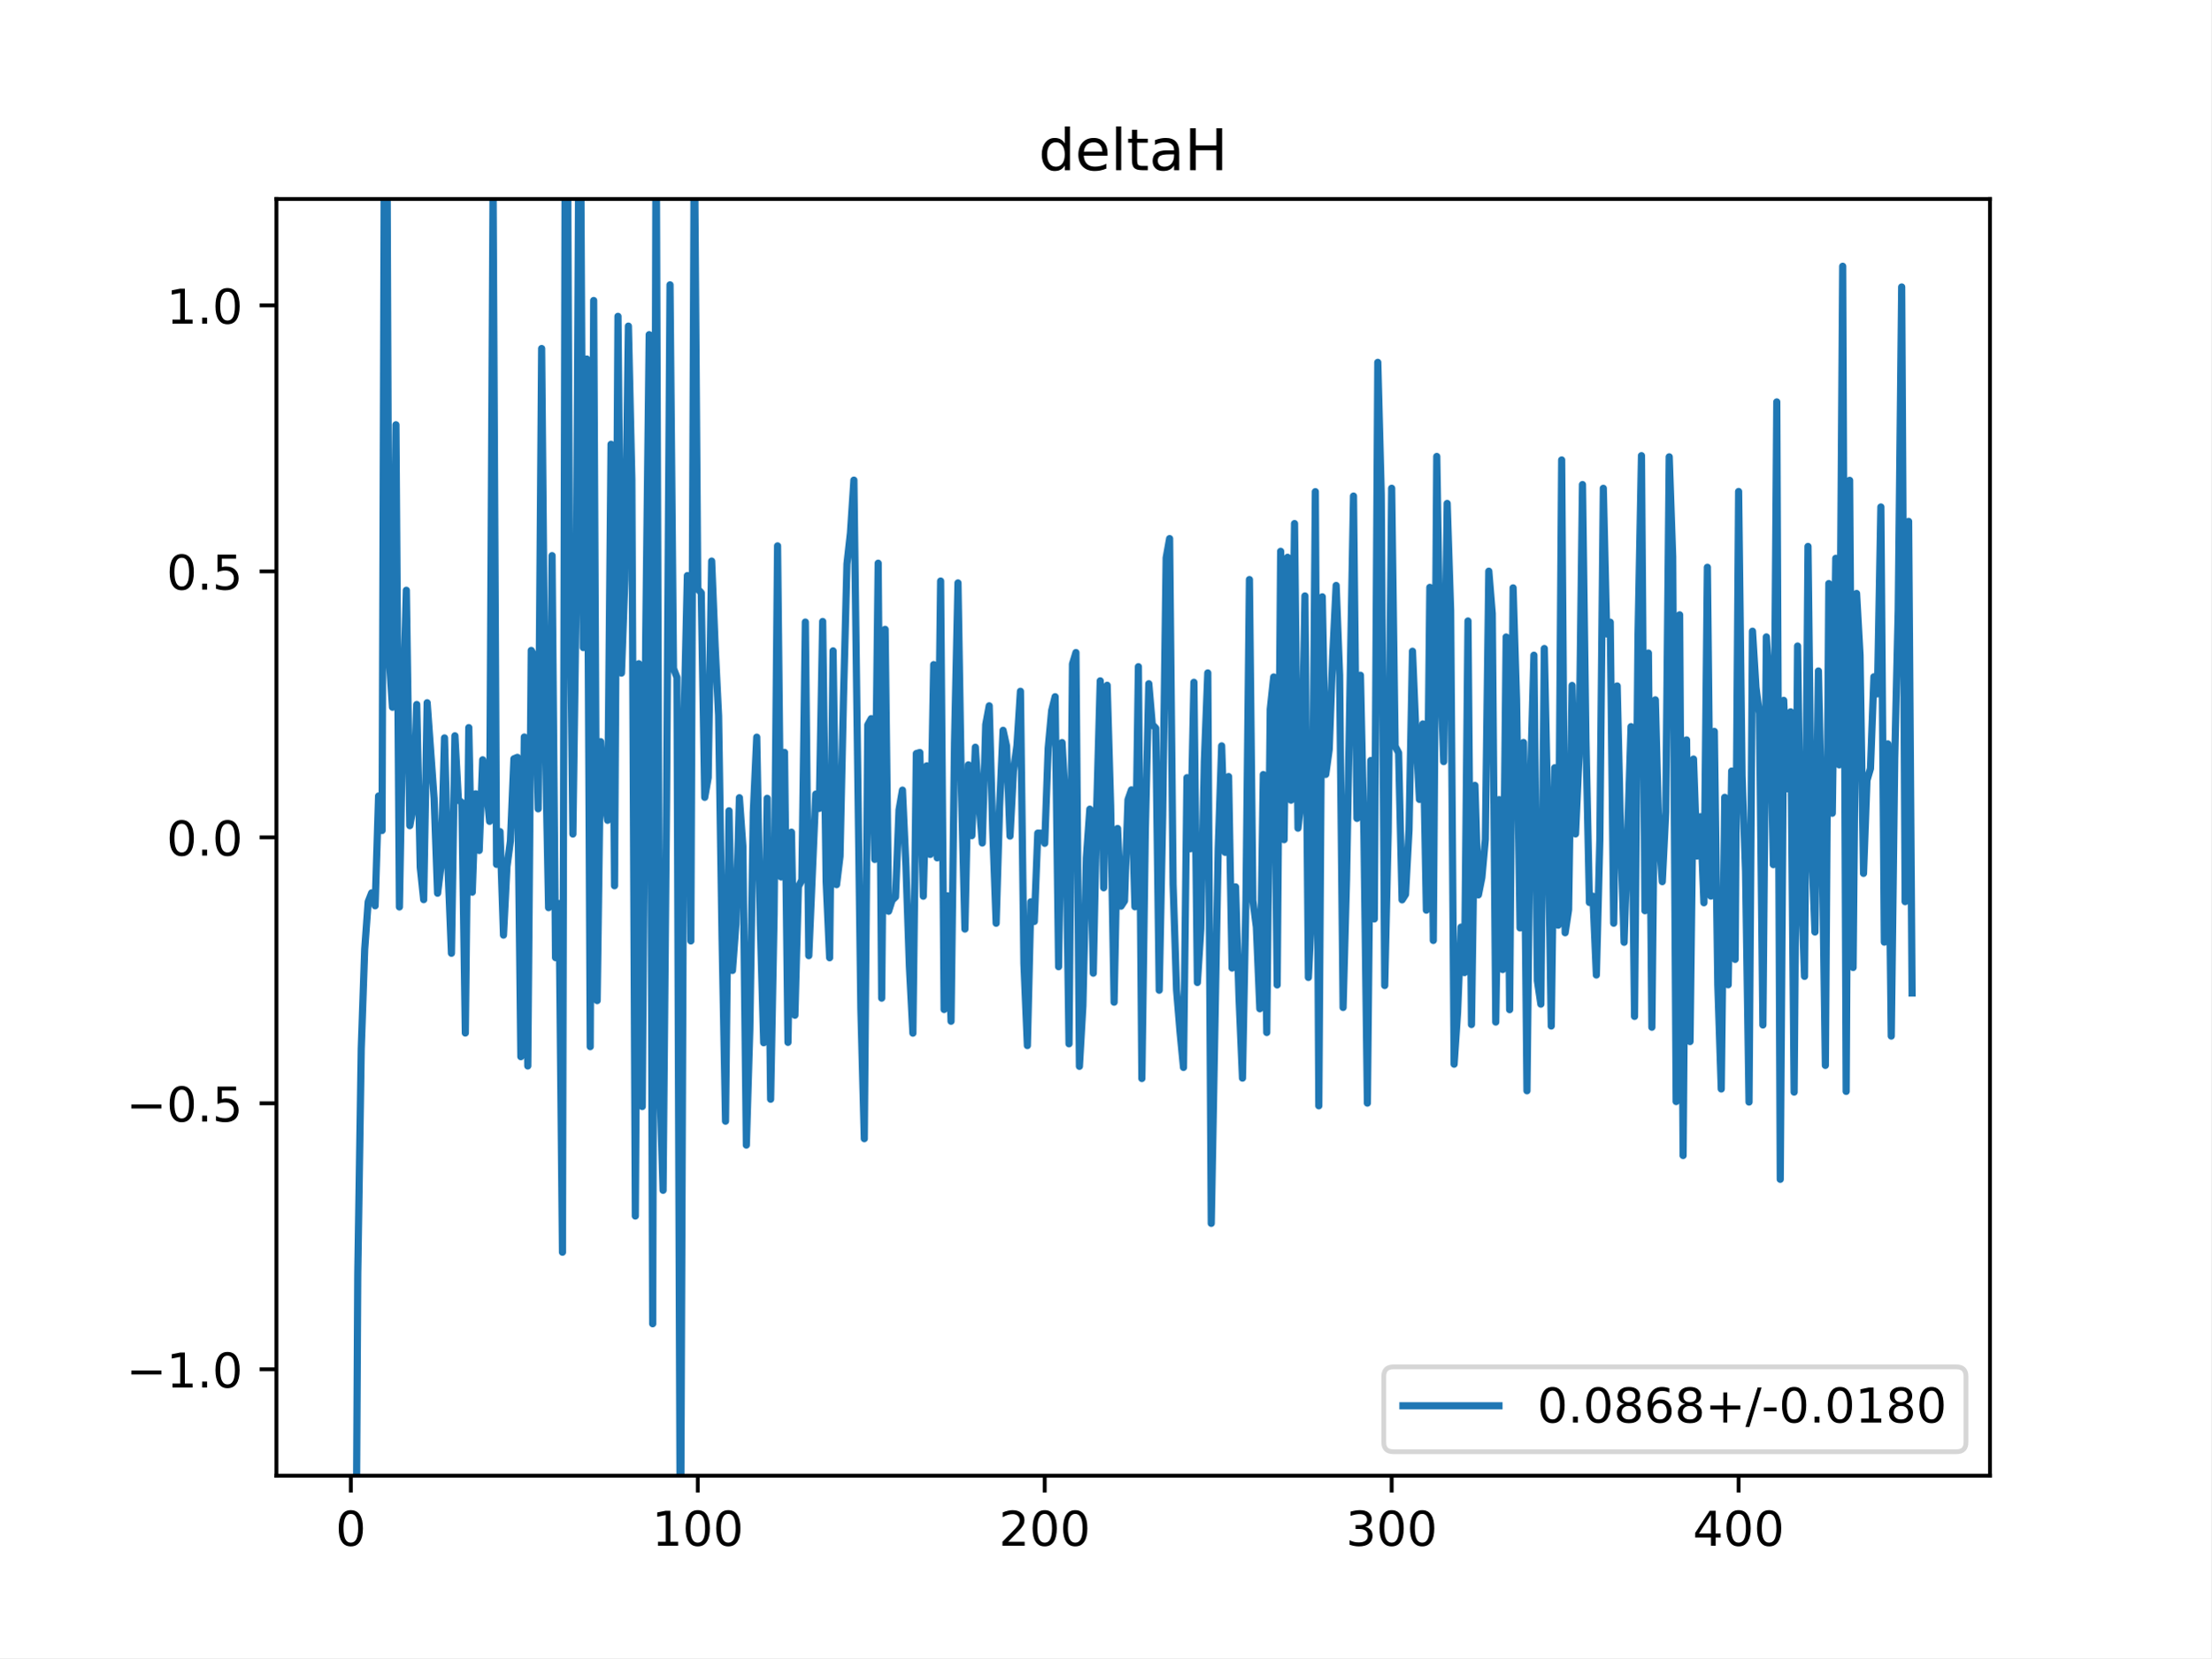
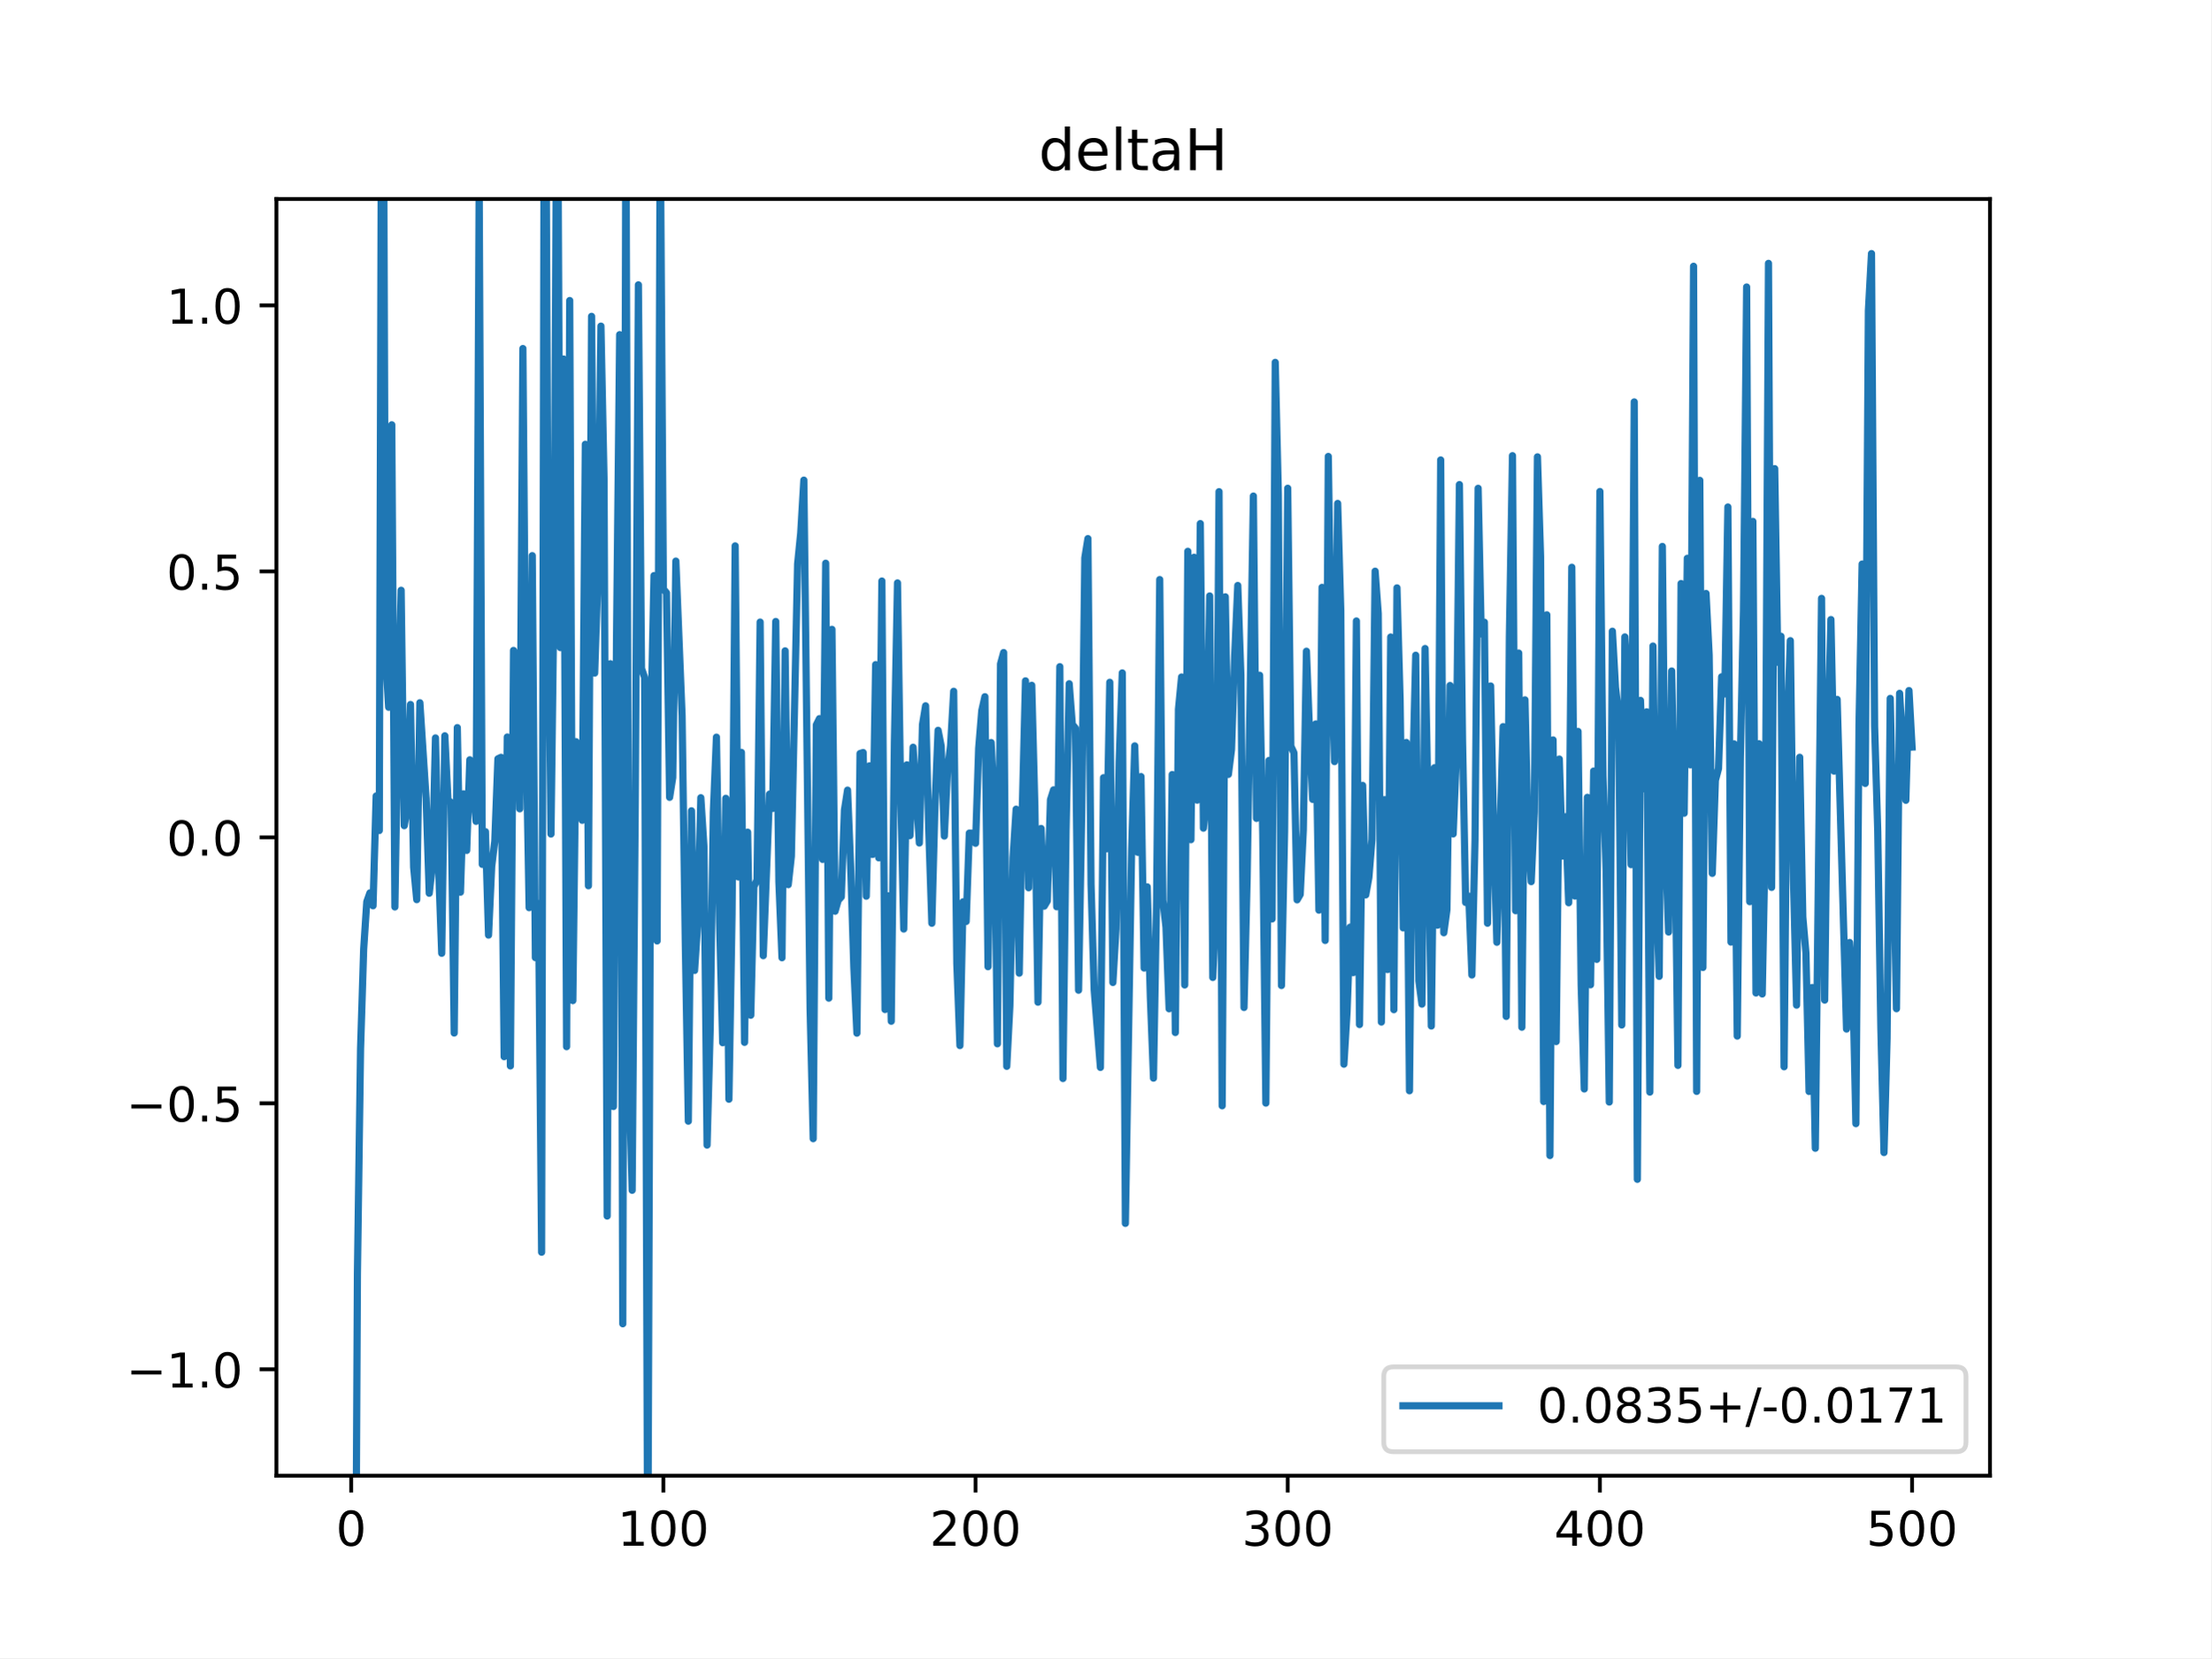
<svg xmlns="http://www.w3.org/2000/svg" xmlns:xlink="http://www.w3.org/1999/xlink" height="345.6pt" version="1.1" viewBox="0 0 460.8 345.6" width="460.8pt">
  <defs>
    <style type="text/css">
*{stroke-linecap:butt;stroke-linejoin:round;}
  </style>
  </defs>
  <g id="figure_1">
    <g id="patch_1">
      <path d="M 0 345.6  L 460.8 345.6  L 460.8 0  L 0 0  z " style="fill:#ffffff;" />
    </g>
    <g id="axes_1">
      <g id="patch_2">
        <path d="M 57.6 307.584  L 414.72 307.584  L 414.72 41.472  L 57.6 41.472  z " style="fill:#ffffff;" />
      </g>
      <g id="matplotlib.axis_1">
        <g id="xtick_1">
          <g id="line2d_1">
            <defs>
-               <path d="M 0 0  L 0 3.5  " id="md146cd3aab" style="stroke:#000000;stroke-width:0.8;" />
-             </defs>
-             <g>
-               <use style="stroke:#000000;stroke-width:0.8;" x="73.11" xlink:href="#md146cd3aab" y="307.584" />
+               <path d="M 0 0  L 0 3.5  " id="m7482454f52" style="stroke:#000000;stroke-width:0.8;" />
+             </defs>
+             <g>
+               <use style="stroke:#000000;stroke-width:0.8;" x="73.182" xlink:href="#m7482454f52" y="307.584" />
            </g>
          </g>
          <g id="text_1">
            <defs>
              <path d="M 31.781 66.406  Q 24.172 66.406 20.328 58.906  Q 16.5 51.422 16.5 36.375  Q 16.5 21.391 20.328 13.891  Q 24.172 6.391 31.781 6.391  Q 39.453 6.391 43.281 13.891  Q 47.125 21.391 47.125 36.375  Q 47.125 51.422 43.281 58.906  Q 39.453 66.406 31.781 66.406  z M 31.781 74.219  Q 44.047 74.219 50.516 64.516  Q 56.984 54.828 56.984 36.375  Q 56.984 17.969 50.516 8.266  Q 44.047 -1.422 31.781 -1.422  Q 19.531 -1.422 13.062 8.266  Q 6.594 17.969 6.594 36.375  Q 6.594 54.828 13.062 64.516  Q 19.531 74.219 31.781 74.219  z " id="DejaVuSans-48" />
            </defs>
-             <g transform="translate(69.92842 322.1824)scale(0.1 -0.1)">
+             <g transform="translate(70.00087 322.1824)scale(0.1 -0.1)">
              <use xlink:href="#DejaVuSans-48" />
            </g>
          </g>
        </g>
        <g id="xtick_2">
          <g id="line2d_2">
            <g>
-               <use style="stroke:#000000;stroke-width:0.8;" x="145.416" xlink:href="#md146cd3aab" y="307.584" />
+               <use style="stroke:#000000;stroke-width:0.8;" x="138.243" xlink:href="#m7482454f52" y="307.584" />
            </g>
          </g>
          <g id="text_2">
            <defs>
              <path d="M 12.406 8.297  L 28.516 8.297  L 28.516 63.922  L 10.984 60.406  L 10.984 69.391  L 28.422 72.906  L 38.281 72.906  L 38.281 8.297  L 54.391 8.297  L 54.391 0  L 12.406 0  z " id="DejaVuSans-49" />
            </defs>
-             <g transform="translate(135.8721 322.1824)scale(0.1 -0.1)">
+             <g transform="translate(128.6994 322.1824)scale(0.1 -0.1)">
              <use xlink:href="#DejaVuSans-49" />
              <use x="63.623" xlink:href="#DejaVuSans-48" />
              <use x="127.246" xlink:href="#DejaVuSans-48" />
            </g>
          </g>
        </g>
        <g id="xtick_3">
          <g id="line2d_3">
            <g>
-               <use style="stroke:#000000;stroke-width:0.8;" x="217.722" xlink:href="#md146cd3aab" y="307.584" />
+               <use style="stroke:#000000;stroke-width:0.8;" x="203.304" xlink:href="#m7482454f52" y="307.584" />
            </g>
          </g>
          <g id="text_3">
            <defs>
              <path d="M 19.188 8.297  L 53.609 8.297  L 53.609 0  L 7.328 0  L 7.328 8.297  Q 12.938 14.109 22.625 23.891  Q 32.328 33.688 34.812 36.531  Q 39.547 41.844 41.422 45.531  Q 43.312 49.219 43.312 52.781  Q 43.312 58.594 39.234 62.25  Q 35.156 65.922 28.609 65.922  Q 23.969 65.922 18.812 64.312  Q 13.672 62.703 7.812 59.422  L 7.812 69.391  Q 13.766 71.781 18.938 73  Q 24.125 74.219 28.422 74.219  Q 39.75 74.219 46.484 68.547  Q 53.219 62.891 53.219 53.422  Q 53.219 48.922 51.531 44.891  Q 49.859 40.875 45.406 35.406  Q 44.188 33.984 37.641 27.219  Q 31.109 20.453 19.188 8.297  z " id="DejaVuSans-50" />
            </defs>
-             <g transform="translate(208.1782 322.1824)scale(0.1 -0.1)">
+             <g transform="translate(193.7604 322.1824)scale(0.1 -0.1)">
              <use xlink:href="#DejaVuSans-50" />
              <use x="63.623" xlink:href="#DejaVuSans-48" />
              <use x="127.246" xlink:href="#DejaVuSans-48" />
            </g>
          </g>
        </g>
        <g id="xtick_4">
          <g id="line2d_4">
            <g>
-               <use style="stroke:#000000;stroke-width:0.8;" x="290.028" xlink:href="#md146cd3aab" y="307.584" />
+               <use style="stroke:#000000;stroke-width:0.8;" x="268.365" xlink:href="#m7482454f52" y="307.584" />
            </g>
          </g>
          <g id="text_4">
            <defs>
              <path d="M 40.578 39.312  Q 47.656 37.797 51.625 33  Q 55.609 28.219 55.609 21.188  Q 55.609 10.406 48.188 4.484  Q 40.766 -1.422 27.094 -1.422  Q 22.516 -1.422 17.656 -0.516  Q 12.797 0.391 7.625 2.203  L 7.625 11.719  Q 11.719 9.328 16.594 8.109  Q 21.484 6.891 26.812 6.891  Q 36.078 6.891 40.938 10.547  Q 45.797 14.203 45.797 21.188  Q 45.797 27.641 41.281 31.266  Q 36.766 34.906 28.719 34.906  L 20.219 34.906  L 20.219 43.016  L 29.109 43.016  Q 36.375 43.016 40.234 45.922  Q 44.094 48.828 44.094 54.297  Q 44.094 59.906 40.109 62.906  Q 36.141 65.922 28.719 65.922  Q 24.656 65.922 20.016 65.031  Q 15.375 64.156 9.812 62.312  L 9.812 71.094  Q 15.438 72.656 20.344 73.438  Q 25.25 74.219 29.594 74.219  Q 40.828 74.219 47.359 69.109  Q 53.906 64.016 53.906 55.328  Q 53.906 49.266 50.438 45.094  Q 46.969 40.922 40.578 39.312  z " id="DejaVuSans-51" />
            </defs>
-             <g transform="translate(280.4843 322.1824)scale(0.1 -0.1)">
+             <g transform="translate(258.8215 322.1824)scale(0.1 -0.1)">
              <use xlink:href="#DejaVuSans-51" />
              <use x="63.623" xlink:href="#DejaVuSans-48" />
              <use x="127.246" xlink:href="#DejaVuSans-48" />
            </g>
          </g>
        </g>
        <g id="xtick_5">
          <g id="line2d_5">
            <g>
-               <use style="stroke:#000000;stroke-width:0.8;" x="362.334" xlink:href="#md146cd3aab" y="307.584" />
+               <use style="stroke:#000000;stroke-width:0.8;" x="333.426" xlink:href="#m7482454f52" y="307.584" />
            </g>
          </g>
          <g id="text_5">
            <defs>
              <path d="M 37.797 64.312  L 12.891 25.391  L 37.797 25.391  z M 35.203 72.906  L 47.609 72.906  L 47.609 25.391  L 58.016 25.391  L 58.016 17.188  L 47.609 17.188  L 47.609 0  L 37.797 0  L 37.797 17.188  L 4.891 17.188  L 4.891 26.703  z " id="DejaVuSans-52" />
            </defs>
-             <g transform="translate(352.7905 322.1824)scale(0.1 -0.1)">
+             <g transform="translate(323.8825 322.1824)scale(0.1 -0.1)">
              <use xlink:href="#DejaVuSans-52" />
+               <use x="63.623" xlink:href="#DejaVuSans-48" />
+               <use x="127.246" xlink:href="#DejaVuSans-48" />
+             </g>
+           </g>
+         </g>
+         <g id="xtick_6">
+           <g id="line2d_6">
+             <g>
+               <use style="stroke:#000000;stroke-width:0.8;" x="398.487" xlink:href="#m7482454f52" y="307.584" />
+             </g>
+           </g>
+           <g id="text_6">
+             <defs>
+               <path d="M 10.797 72.906  L 49.516 72.906  L 49.516 64.594  L 19.828 64.594  L 19.828 46.734  Q 21.969 47.469 24.109 47.828  Q 26.266 48.188 28.422 48.188  Q 40.625 48.188 47.75 41.5  Q 54.891 34.812 54.891 23.391  Q 54.891 11.625 47.562 5.094  Q 40.234 -1.422 26.906 -1.422  Q 22.312 -1.422 17.547 -0.641  Q 12.797 0.141 7.719 1.703  L 7.719 11.625  Q 12.109 9.234 16.797 8.062  Q 21.484 6.891 26.703 6.891  Q 35.156 6.891 40.078 11.328  Q 45.016 15.766 45.016 23.391  Q 45.016 31 40.078 35.438  Q 35.156 39.891 26.703 39.891  Q 22.75 39.891 18.812 39.016  Q 14.891 38.141 10.797 36.281  z " id="DejaVuSans-53" />
+             </defs>
+             <g transform="translate(388.9435 322.1824)scale(0.1 -0.1)">
+               <use xlink:href="#DejaVuSans-53" />
              <use x="63.623" xlink:href="#DejaVuSans-48" />
              <use x="127.246" xlink:href="#DejaVuSans-48" />
            </g>
          </g>
        </g>
      </g>
      <g id="matplotlib.axis_2">
        <g id="ytick_1">
-           <g id="line2d_6">
-             <defs>
-               <path d="M 0 0  L -3.5 0  " id="m737fb3d453" style="stroke:#000000;stroke-width:0.8;" />
-             </defs>
-             <g>
-               <use style="stroke:#000000;stroke-width:0.8;" x="57.6" xlink:href="#m737fb3d453" y="285.408" />
-             </g>
-           </g>
-           <g id="text_6">
+           <g id="line2d_7">
+             <defs>
+               <path d="M 0 0  L -3.5 0  " id="m407b9d2acf" style="stroke:#000000;stroke-width:0.8;" />
+             </defs>
+             <g>
+               <use style="stroke:#000000;stroke-width:0.8;" x="57.6" xlink:href="#m407b9d2acf" y="285.408" />
+             </g>
+           </g>
+           <g id="text_7">
            <defs>
              <path d="M 10.594 35.5  L 73.188 35.5  L 73.188 27.203  L 10.594 27.203  z " id="DejaVuSans-8722" />
              <path d="M 10.688 12.406  L 21 12.406  L 21 0  L 10.688 0  z " id="DejaVuSans-46" />
            </defs>
            <g transform="translate(26.31719 289.2072)scale(0.1 -0.1)">
              <use xlink:href="#DejaVuSans-8722" />
              <use x="83.789" xlink:href="#DejaVuSans-49" />
              <use x="147.412" xlink:href="#DejaVuSans-46" />
              <use x="179.199" xlink:href="#DejaVuSans-48" />
            </g>
          </g>
        </g>
        <g id="ytick_2">
-           <g id="line2d_7">
-             <g>
-               <use style="stroke:#000000;stroke-width:0.8;" x="57.6" xlink:href="#m737fb3d453" y="229.968" />
-             </g>
-           </g>
-           <g id="text_7">
-             <defs>
-               <path d="M 10.797 72.906  L 49.516 72.906  L 49.516 64.594  L 19.828 64.594  L 19.828 46.734  Q 21.969 47.469 24.109 47.828  Q 26.266 48.188 28.422 48.188  Q 40.625 48.188 47.75 41.5  Q 54.891 34.812 54.891 23.391  Q 54.891 11.625 47.562 5.094  Q 40.234 -1.422 26.906 -1.422  Q 22.312 -1.422 17.547 -0.641  Q 12.797 0.141 7.719 1.703  L 7.719 11.625  Q 12.109 9.234 16.797 8.062  Q 21.484 6.891 26.703 6.891  Q 35.156 6.891 40.078 11.328  Q 45.016 15.766 45.016 23.391  Q 45.016 31 40.078 35.438  Q 35.156 39.891 26.703 39.891  Q 22.75 39.891 18.812 39.016  Q 14.891 38.141 10.797 36.281  z " id="DejaVuSans-53" />
-             </defs>
+           <g id="line2d_8">
+             <g>
+               <use style="stroke:#000000;stroke-width:0.8;" x="57.6" xlink:href="#m407b9d2acf" y="229.968" />
+             </g>
+           </g>
+           <g id="text_8">
            <g transform="translate(26.31719 233.7672)scale(0.1 -0.1)">
              <use xlink:href="#DejaVuSans-8722" />
              <use x="83.789" xlink:href="#DejaVuSans-48" />
              <use x="147.412" xlink:href="#DejaVuSans-46" />
              <use x="179.199" xlink:href="#DejaVuSans-53" />
            </g>
          </g>
        </g>
        <g id="ytick_3">
-           <g id="line2d_8">
-             <g>
-               <use style="stroke:#000000;stroke-width:0.8;" x="57.6" xlink:href="#m737fb3d453" y="174.528" />
-             </g>
-           </g>
-           <g id="text_8">
+           <g id="line2d_9">
+             <g>
+               <use style="stroke:#000000;stroke-width:0.8;" x="57.6" xlink:href="#m407b9d2acf" y="174.528" />
+             </g>
+           </g>
+           <g id="text_9">
            <g transform="translate(34.69687 178.3272)scale(0.1 -0.1)">
              <use xlink:href="#DejaVuSans-48" />
              <use x="63.623" xlink:href="#DejaVuSans-46" />
              <use x="95.41" xlink:href="#DejaVuSans-48" />
            </g>
          </g>
        </g>
        <g id="ytick_4">
-           <g id="line2d_9">
-             <g>
-               <use style="stroke:#000000;stroke-width:0.8;" x="57.6" xlink:href="#m737fb3d453" y="119.088" />
-             </g>
-           </g>
-           <g id="text_9">
+           <g id="line2d_10">
+             <g>
+               <use style="stroke:#000000;stroke-width:0.8;" x="57.6" xlink:href="#m407b9d2acf" y="119.088" />
+             </g>
+           </g>
+           <g id="text_10">
            <g transform="translate(34.69687 122.8872)scale(0.1 -0.1)">
              <use xlink:href="#DejaVuSans-48" />
              <use x="63.623" xlink:href="#DejaVuSans-46" />
              <use x="95.41" xlink:href="#DejaVuSans-53" />
            </g>
          </g>
        </g>
        <g id="ytick_5">
-           <g id="line2d_10">
-             <g>
-               <use style="stroke:#000000;stroke-width:0.8;" x="57.6" xlink:href="#m737fb3d453" y="63.648" />
-             </g>
-           </g>
-           <g id="text_10">
+           <g id="line2d_11">
+             <g>
+               <use style="stroke:#000000;stroke-width:0.8;" x="57.6" xlink:href="#m407b9d2acf" y="63.648" />
+             </g>
+           </g>
+           <g id="text_11">
            <g transform="translate(34.69687 67.44722)scale(0.1 -0.1)">
              <use xlink:href="#DejaVuSans-49" />
              <use x="63.623" xlink:href="#DejaVuSans-46" />
              <use x="95.41" xlink:href="#DejaVuSans-48" />
            </g>
          </g>
        </g>
      </g>
-       <g id="line2d_11">
-         <path clip-path="url(#pba3031c4dc)" d="M 74.104 346.6  L 74.556 265.497  L 75.279 218.582  L 76.002 197.829  L 76.725 187.949  L 77.448 186.11  L 78.171 188.794  L 78.894 165.91  L 79.617 173.112  L 80.19 -1  M 80.521 -1  L 81.063 136.653  L 81.786 147.406  L 82.509 88.534  L 83.233 189.038  L 83.956 149.194  L 84.679 123.024  L 85.402 172.095  L 86.125 168.146  L 86.848 146.832  L 87.571 180.744  L 88.294 187.518  L 89.017 146.47  L 90.463 166.429  L 91.186 186.18  L 91.909 180.428  L 92.632 153.801  L 93.355 180.902  L 94.078 198.694  L 94.802 153.363  L 95.525 166.736  L 96.248 167.287  L 96.971 215.313  L 97.694 151.654  L 98.417 185.963  L 99.14 165.458  L 99.863 177.26  L 100.586 158.366  L 101.309 163.856  L 102.032 171.194  L 102.755 38.576  L 103.478 180.165  L 104.201 173.341  L 104.924 194.905  L 105.647 180.641  L 106.37 175.299  L 107.094 158.156  L 107.817 157.849  L 108.54 220.246  L 109.263 153.614  L 109.986 222.177  L 110.709 135.565  L 111.432 136.972  L 112.155 168.589  L 112.878 72.639  L 113.601 152.42  L 114.324 189.188  L 115.047 115.808  L 115.77 199.599  L 116.493 188.306  L 117.216 261.005  L 117.857 -1  M 118.107 -1  L 118.663 110.961  L 119.386 173.84  L 120.109 121.102  L 120.812 -1  M 120.85 -1  L 121.555 134.979  L 122.278 74.818  L 123.001 218.162  L 123.724 62.634  L 124.447 208.564  L 125.17 154.579  L 125.893 166.041  L 126.616 170.974  L 127.339 92.597  L 128.062 184.623  L 128.785 65.93  L 129.508 140.291  L 130.232 120.786  L 130.955 67.969  L 131.678 99.922  L 132.401 253.462  L 133.124 138.337  L 133.847 230.641  L 134.57 132.349  L 135.293 69.748  L 136.016 275.916  L 136.739 20.64  L 137.462 225.194  L 138.185 248.094  L 138.908 166.976  L 139.631 59.364  L 140.354 139.333  L 141.077 141.198  L 141.8 332.177  L 142.524 151.082  L 143.247 119.968  L 143.97 196.122  L 144.693 24.95  L 145.416 122.777  L 146.139 123.565  L 146.862 166.191  L 147.585 162.071  L 148.308 116.944  L 149.031 134.565  L 149.754 149.177  L 150.477 195.618  L 151.2 233.691  L 151.923 168.993  L 152.646 202.278  L 153.369 192.606  L 154.093 166.269  L 154.816 176.397  L 155.539 238.674  L 156.262 214.547  L 156.985 169.315  L 157.708 153.643  L 158.431 192.398  L 159.154 217.338  L 159.877 166.389  L 160.6 229.118  L 161.323 190.548  L 162.046 113.775  L 162.769 182.784  L 163.492 156.818  L 164.215 217.262  L 164.938 173.452  L 165.662 211.61  L 166.385 184.805  L 167.108 183.41  L 167.831 129.654  L 168.554 199.198  L 170 165.519  L 170.723 168.513  L 171.446 129.531  L 172.169 183.775  L 172.892 199.622  L 173.615 135.655  L 174.338 184.398  L 175.061 178.476  L 175.784 145.27  L 176.507 117.533  L 177.231 111.067  L 177.954 100.071  L 179.4 210.155  L 180.123 237.341  L 180.846 151.086  L 181.569 149.782  L 182.292 179.125  L 183.015 117.389  L 183.738 208.047  L 184.461 131.171  L 185.184 189.934  L 185.907 187.647  L 186.63 186.939  L 187.353 168.827  L 188.076 164.684  L 188.799 180.58  L 189.523 201.508  L 190.246 215.345  L 190.969 157.056  L 191.692 156.847  L 192.415 186.797  L 193.138 159.628  L 193.861 178.097  L 194.584 138.524  L 195.307 178.799  L 196.03 121.101  L 196.753 210.418  L 197.476 186.72  L 198.199 212.862  L 198.922 154.77  L 199.645 121.493  L 200.368 165.039  L 201.092 193.644  L 201.815 159.412  L 202.538 174.17  L 203.261 155.747  L 203.984 166.646  L 204.707 175.706  L 205.43 151.027  L 206.153 147.111  L 206.876 172.817  L 207.599 192.435  L 208.322 168.088  L 209.045 152.218  L 209.768 155.505  L 210.491 174.264  L 211.214 160.666  L 211.937 155.397  L 212.661 144.08  L 213.384 200.832  L 214.107 217.935  L 214.83 187.962  L 215.553 192.062  L 216.276 173.646  L 216.999 173.672  L 217.722 175.771  L 218.445 155.947  L 219.168 148.099  L 219.891 145.212  L 220.614 201.494  L 221.337 154.769  L 222.06 167.363  L 222.783 217.564  L 223.506 138.389  L 224.229 136.009  L 224.953 222.259  L 225.676 209.601  L 226.399 178.812  L 227.122 168.658  L 227.845 202.842  L 228.568 167.803  L 229.291 141.906  L 230.014 185.039  L 230.737 142.834  L 231.46 167.894  L 232.183 208.889  L 232.906 172.676  L 233.629 188.872  L 234.352 187.771  L 235.075 166.696  L 235.798 164.63  L 236.522 189.002  L 237.245 138.955  L 237.968 224.801  L 238.691 173.099  L 239.414 142.508  L 240.137 151  L 240.86 151.769  L 241.583 206.394  L 242.306 170.17  L 243.029 116.266  L 243.752 112.258  L 244.475 184.3  L 245.198 206.335  L 245.921 215.086  L 246.644 222.487  L 247.367 162.093  L 248.091 176.91  L 248.814 142.205  L 249.537 204.784  L 250.26 193.617  L 250.983 158.763  L 251.706 140.253  L 252.429 254.996  L 253.875 176.968  L 254.598 155.46  L 255.321 177.653  L 256.044 161.859  L 256.767 201.771  L 257.49 184.849  L 258.213 207.886  L 258.936 224.719  L 259.659 187.407  L 260.383 120.794  L 261.106 187.654  L 261.829 193.228  L 262.552 210.264  L 263.275 161.439  L 263.998 215.212  L 264.721 147.828  L 265.444 141.1  L 266.167 205.301  L 266.89 114.905  L 267.613 175.018  L 268.336 116.149  L 269.059 166.78  L 269.782 109.124  L 270.505 172.616  L 271.228 166.217  L 271.952 124.208  L 272.675 203.736  L 273.398 189.682  L 274.121 102.475  L 274.844 230.486  L 275.567 124.39  L 276.29 161.407  L 277.013 156.2  L 277.736 136.675  L 278.459 122.026  L 279.182 140.752  L 279.905 209.995  L 280.628 183.217  L 282.074 103.393  L 282.797 170.58  L 283.521 140.738  L 284.244 173.886  L 284.967 229.923  L 285.69 158.499  L 286.413 191.535  L 287.136 75.523  L 287.859 103.011  L 288.582 205.417  L 289.305 173.398  L 290.028 101.762  L 290.751 155.522  L 291.474 156.909  L 292.197 187.561  L 292.92 186.428  L 293.643 173.013  L 294.366 135.733  L 295.089 152.748  L 295.813 166.618  L 296.536 150.886  L 297.259 189.708  L 297.982 122.421  L 298.705 196.026  L 299.428 95.132  L 300.151 138.454  L 300.874 158.743  L 301.597 104.924  L 302.32 127.277  L 303.043 221.811  L 303.766 211.012  L 304.489 193.241  L 305.212 202.721  L 305.935 129.428  L 306.658 213.552  L 307.382 163.703  L 308.105 186.52  L 308.828 182.899  L 309.551 174.968  L 310.274 119.053  L 310.997 127.895  L 311.72 213.03  L 312.443 166.666  L 313.166 202.088  L 313.889 132.764  L 314.612 210.451  L 315.335 122.527  L 316.058 145.707  L 316.781 193.409  L 317.504 154.751  L 318.227 227.356  L 318.951 162.918  L 319.674 136.568  L 320.397 204.425  L 321.12 209.294  L 321.843 135.17  L 322.566 169.349  L 323.289 213.854  L 324.012 160.018  L 324.735 192.84  L 325.458 95.863  L 326.181 194.416  L 326.904 189.621  L 327.627 142.872  L 328.35 173.813  L 329.073 157.741  L 329.796 100.997  L 330.52 154.302  L 331.243 188.111  L 331.966 186.79  L 332.689 203.225  L 333.412 175.175  L 334.135 101.772  L 334.858 132.133  L 335.581 129.683  L 336.304 192.43  L 337.027 142.975  L 337.75 173.902  L 338.473 196.401  L 339.919 151.452  L 340.642 211.858  L 341.365 132.634  L 342.088 94.972  L 342.812 189.82  L 343.535 136.115  L 344.258 214.107  L 344.981 145.87  L 345.704 173.374  L 346.427 183.761  L 347.15 169.262  L 347.873 95.214  L 348.596 116.02  L 349.319 229.602  L 350.042 128.144  L 350.765 240.854  L 351.488 154.221  L 352.211 217.091  L 352.934 158.21  L 353.657 178.43  L 354.381 170.226  L 355.104 188.163  L 355.827 118.228  L 356.55 186.768  L 357.273 152.451  L 357.996 205.31  L 358.719 226.978  L 359.442 166.183  L 360.165 205.261  L 360.888 160.708  L 361.611 199.962  L 362.334 102.439  L 363.057 161.651  L 363.78 181.629  L 364.503 229.702  L 365.226 131.561  L 365.95 143.256  L 366.673 148.712  L 367.396 213.642  L 368.119 132.748  L 368.842 143.289  L 369.565 180.217  L 370.288 83.768  L 371.011 245.809  L 371.734 145.982  L 372.457 164.41  L 373.18 148.364  L 373.903 227.631  L 374.626 134.65  L 375.349 184.074  L 376.072 203.506  L 376.795 113.889  L 377.518 175.659  L 378.242 194.265  L 378.965 139.853  L 379.688 171.915  L 380.411 222.06  L 381.134 121.626  L 381.857 169.5  L 382.58 116.362  L 383.303 159.418  L 384.026 55.493  L 384.749 227.485  L 385.472 100.114  L 386.195 201.654  L 386.918 123.695  L 387.641 136.503  L 388.364 182.038  L 389.087 162.638  L 389.811 160.197  L 390.534 141.058  L 391.257 144.628  L 391.98 105.666  L 392.703 196.371  L 393.426 155.043  L 394.149 215.954  L 394.872 158.023  L 395.595 127.211  L 396.318 59.812  L 397.041 187.941  L 397.764 108.669  L 398.487 206.968  L 398.487 206.968  " style="fill:none;stroke:#1f77b4;stroke-linecap:square;stroke-width:1.5;" />
+       <g id="line2d_12">
+         <path clip-path="url(#p172b949250)" d="M 74.077 346.6  L 74.483 265.497  L 75.134 218.582  L 75.785 197.829  L 76.435 187.949  L 77.086 186.11  L 77.736 188.794  L 78.387 165.91  L 79.038 173.112  L 79.553 -1  M 79.851 -1  L 80.339 136.653  L 80.989 147.406  L 81.64 88.534  L 82.291 189.038  L 82.941 149.194  L 83.592 123.024  L 84.242 172.095  L 84.893 168.146  L 85.544 146.832  L 86.194 180.744  L 86.845 187.518  L 87.496 146.47  L 88.797 166.429  L 89.447 186.18  L 90.098 180.428  L 90.749 153.801  L 91.399 180.902  L 92.05 198.694  L 92.7 153.363  L 93.351 166.736  L 94.002 167.287  L 94.652 215.313  L 95.303 151.654  L 95.953 185.963  L 96.604 165.458  L 97.255 177.26  L 97.905 158.366  L 98.556 163.856  L 99.207 171.194  L 99.857 38.576  L 100.508 180.165  L 101.158 173.341  L 101.809 194.905  L 102.46 180.641  L 103.11 175.299  L 103.761 158.156  L 104.411 157.849  L 105.062 220.246  L 105.713 153.614  L 106.363 222.177  L 107.014 135.565  L 107.664 136.972  L 108.315 168.589  L 108.966 72.639  L 109.616 152.42  L 110.267 189.188  L 110.918 115.808  L 111.568 199.599  L 112.219 188.306  L 112.869 261.005  L 113.446 -1  M 113.671 -1  L 114.171 110.961  L 114.821 173.84  L 115.472 121.102  L 116.105 -1  M 116.139 -1  L 116.773 134.979  L 117.424 74.818  L 118.074 218.162  L 118.725 62.634  L 119.375 208.564  L 120.026 154.579  L 120.677 166.041  L 121.327 170.974  L 121.978 92.597  L 122.629 184.623  L 123.279 65.93  L 123.93 140.291  L 124.58 120.786  L 125.231 67.969  L 125.882 99.922  L 126.532 253.462  L 127.183 138.337  L 127.833 230.641  L 128.484 132.349  L 129.135 69.748  L 129.785 275.916  L 130.436 20.64  L 131.086 225.194  L 131.737 248.094  L 132.388 166.976  L 133.038 59.364  L 133.689 139.333  L 134.339 141.198  L 134.99 332.177  L 135.641 151.082  L 136.291 119.968  L 136.942 196.122  L 137.593 24.95  L 138.243 122.777  L 138.894 123.565  L 139.544 166.191  L 140.195 162.071  L 140.846 116.944  L 142.147 149.177  L 142.797 195.618  L 143.448 233.691  L 144.099 168.993  L 144.749 202.278  L 145.4 192.606  L 146.05 166.269  L 146.701 176.397  L 147.352 238.674  L 148.002 214.547  L 148.653 169.315  L 149.304 153.643  L 149.954 192.398  L 150.605 217.338  L 151.255 166.389  L 151.906 229.118  L 152.557 190.548  L 153.207 113.775  L 153.858 182.784  L 154.508 156.818  L 155.159 217.262  L 155.81 173.452  L 156.46 211.61  L 157.111 184.805  L 157.761 183.41  L 158.412 129.654  L 159.063 199.198  L 160.364 165.519  L 161.015 168.513  L 161.665 129.531  L 162.316 183.775  L 162.966 199.622  L 163.617 135.655  L 164.268 184.398  L 164.918 178.476  L 166.219 117.533  L 166.87 111.067  L 167.521 100.071  L 168.822 210.155  L 169.472 237.341  L 170.123 151.086  L 170.774 149.782  L 171.424 179.125  L 172.075 117.389  L 172.725 208.047  L 173.376 131.171  L 174.027 189.934  L 174.677 187.647  L 175.328 186.939  L 175.979 168.827  L 176.629 164.684  L 177.28 180.58  L 177.93 201.508  L 178.581 215.345  L 179.232 157.056  L 179.882 156.847  L 180.533 186.797  L 181.183 159.628  L 181.834 178.097  L 182.485 138.524  L 183.135 178.799  L 183.786 121.101  L 184.436 210.418  L 185.087 186.72  L 185.738 212.862  L 186.388 154.77  L 187.039 121.493  L 187.69 165.039  L 188.34 193.644  L 188.991 159.412  L 189.641 174.17  L 190.292 155.747  L 191.593 175.706  L 192.244 151.027  L 192.894 147.111  L 193.545 172.817  L 194.196 192.435  L 194.846 168.088  L 195.497 152.218  L 196.147 155.505  L 196.798 174.264  L 197.449 160.666  L 198.099 155.397  L 198.75 144.08  L 199.401 200.832  L 200.051 217.935  L 200.702 187.962  L 201.352 192.062  L 202.003 173.646  L 202.654 173.672  L 203.304 175.771  L 203.955 155.947  L 204.605 148.099  L 205.256 145.212  L 205.907 201.494  L 206.557 154.769  L 207.208 167.363  L 207.858 217.564  L 208.509 138.389  L 209.16 136.009  L 209.81 222.259  L 210.461 209.601  L 211.112 178.812  L 211.762 168.658  L 212.413 202.842  L 213.063 167.803  L 213.714 141.906  L 214.365 185.039  L 215.015 142.834  L 215.666 167.894  L 216.316 208.889  L 216.967 172.676  L 217.618 188.872  L 218.268 187.771  L 218.919 166.696  L 219.569 164.63  L 220.22 189.002  L 220.871 138.955  L 221.521 224.801  L 222.172 173.099  L 222.822 142.508  L 223.473 151  L 224.124 151.769  L 224.774 206.394  L 225.425 170.17  L 226.076 116.266  L 226.726 112.258  L 227.377 184.3  L 228.027 206.335  L 229.329 222.487  L 229.979 162.093  L 230.63 176.91  L 231.28 142.205  L 231.931 204.784  L 232.582 193.617  L 233.232 158.763  L 233.883 140.253  L 234.533 254.996  L 235.835 176.968  L 236.485 155.46  L 237.136 177.653  L 237.787 161.859  L 238.437 201.771  L 239.088 184.849  L 239.738 207.886  L 240.389 224.719  L 241.04 187.407  L 241.69 120.794  L 242.341 187.654  L 242.991 193.228  L 243.642 210.264  L 244.293 161.439  L 244.943 215.212  L 245.594 147.828  L 246.244 141.1  L 246.895 205.301  L 247.546 114.905  L 248.196 175.018  L 248.847 116.149  L 249.498 166.78  L 250.148 109.124  L 250.799 172.616  L 251.449 166.217  L 252.1 124.208  L 252.751 203.736  L 253.401 189.682  L 254.052 102.475  L 254.702 230.486  L 255.353 124.39  L 256.004 161.407  L 256.654 156.2  L 257.305 136.675  L 257.955 122.026  L 258.606 140.752  L 259.257 209.995  L 259.907 183.217  L 261.208 103.393  L 261.859 170.58  L 262.51 140.738  L 263.16 173.886  L 263.811 229.923  L 264.462 158.499  L 265.112 191.535  L 265.763 75.523  L 266.413 103.011  L 267.064 205.417  L 267.715 173.398  L 268.365 101.762  L 269.016 155.522  L 269.666 156.909  L 270.317 187.561  L 270.968 186.428  L 271.618 173.013  L 272.269 135.733  L 272.919 152.748  L 273.57 166.618  L 274.221 150.886  L 274.871 189.708  L 275.522 122.421  L 276.173 196.026  L 276.823 95.132  L 277.474 138.454  L 278.124 158.743  L 278.775 104.924  L 279.426 127.277  L 280.076 221.811  L 280.727 211.012  L 281.377 193.241  L 282.028 202.721  L 282.679 129.428  L 283.329 213.552  L 283.98 163.703  L 284.63 186.52  L 285.281 182.899  L 285.932 174.968  L 286.582 119.053  L 287.233 127.895  L 287.884 213.03  L 288.534 166.666  L 289.185 202.088  L 289.835 132.764  L 290.486 210.451  L 291.137 122.527  L 291.787 145.707  L 292.438 193.409  L 293.088 154.751  L 293.739 227.356  L 294.39 162.918  L 295.04 136.568  L 295.691 204.425  L 296.341 209.294  L 296.992 135.17  L 297.643 169.349  L 298.293 213.854  L 298.944 160.018  L 299.595 192.84  L 300.245 95.863  L 300.896 194.416  L 301.546 189.621  L 302.197 142.872  L 302.848 173.813  L 303.498 157.741  L 304.149 100.997  L 304.799 154.302  L 305.45 188.111  L 306.101 186.79  L 306.751 203.225  L 307.402 175.175  L 308.052 101.772  L 308.703 132.133  L 309.354 129.683  L 310.004 192.43  L 310.655 142.975  L 311.305 173.902  L 311.956 196.401  L 313.257 151.452  L 313.908 211.858  L 314.559 132.634  L 315.209 94.972  L 315.86 189.82  L 316.51 136.115  L 317.161 214.107  L 317.812 145.87  L 318.462 173.374  L 319.113 183.761  L 319.763 169.262  L 320.414 95.214  L 321.065 116.02  L 321.715 229.602  L 322.366 128.144  L 323.016 240.854  L 323.667 154.221  L 324.318 217.091  L 324.968 158.21  L 325.619 178.43  L 326.27 170.226  L 326.92 188.163  L 327.571 118.228  L 328.221 186.768  L 328.872 152.451  L 329.523 205.31  L 330.173 226.978  L 330.824 166.183  L 331.474 205.261  L 332.125 160.708  L 332.776 199.962  L 333.426 102.439  L 334.077 161.651  L 334.727 181.629  L 335.378 229.702  L 336.029 131.561  L 336.679 143.256  L 337.33 148.712  L 337.981 213.642  L 338.631 132.748  L 339.282 143.289  L 339.932 180.217  L 340.583 83.768  L 341.234 245.809  L 341.884 145.982  L 342.535 164.41  L 343.185 148.364  L 343.836 227.631  L 344.487 134.65  L 345.137 184.074  L 345.788 203.506  L 346.438 113.889  L 347.089 175.659  L 347.74 194.265  L 348.39 139.853  L 349.041 171.915  L 349.691 222.06  L 350.342 121.626  L 350.993 169.5  L 351.643 116.362  L 352.294 159.418  L 352.945 55.493  L 353.595 227.485  L 354.246 100.114  L 354.896 201.654  L 355.547 123.695  L 356.198 136.503  L 356.848 182.038  L 357.499 162.638  L 358.149 160.197  L 358.8 141.058  L 359.451 144.628  L 360.101 105.666  L 360.752 196.371  L 361.402 155.043  L 362.053 215.954  L 362.704 158.023  L 363.354 127.211  L 364.005 59.812  L 364.656 187.941  L 365.306 108.669  L 365.957 206.968  L 366.607 155.019  L 367.258 207.173  L 367.909 173.693  L 368.559 54.888  L 369.21 184.959  L 369.86 97.676  L 370.511 138.03  L 371.162 132.611  L 371.812 222.349  L 372.463 152.282  L 373.113 133.531  L 373.764 183.472  L 374.415 209.507  L 375.065 157.839  L 375.716 191.118  L 376.367 198.6  L 377.017 227.505  L 377.668 205.828  L 378.318 239.337  L 379.62 124.713  L 380.27 208.456  L 380.921 154.62  L 381.571 129.131  L 382.222 160.724  L 382.873 145.773  L 384.824 214.489  L 385.475 196.445  L 386.126 204.741  L 386.776 234.208  L 387.427 151.051  L 388.078 117.558  L 388.728 163.291  L 389.379 64.745  L 390.029 52.85  L 390.68 151.38  L 391.331 173.237  L 391.981 214.373  L 392.632 240.232  L 393.282 216.448  L 393.933 145.566  L 394.584 175.268  L 395.234 210.247  L 395.885 144.509  L 397.186 166.803  L 397.837 143.932  L 398.487 155.707  L 398.487 155.707  " style="fill:none;stroke:#1f77b4;stroke-linecap:square;stroke-width:1.5;" />
      </g>
      <g id="patch_3">
        <path d="M 57.6 307.584  L 57.6 41.472  " style="fill:none;stroke:#000000;stroke-linecap:square;stroke-linejoin:miter;stroke-width:0.8;" />
      </g>
      <g id="patch_4">
        <path d="M 414.72 307.584  L 414.72 41.472  " style="fill:none;stroke:#000000;stroke-linecap:square;stroke-linejoin:miter;stroke-width:0.8;" />
      </g>
      <g id="patch_5">
        <path d="M 57.6 307.584  L 414.72 307.584  " style="fill:none;stroke:#000000;stroke-linecap:square;stroke-linejoin:miter;stroke-width:0.8;" />
      </g>
      <g id="patch_6">
        <path d="M 57.6 41.472  L 414.72 41.472  " style="fill:none;stroke:#000000;stroke-linecap:square;stroke-linejoin:miter;stroke-width:0.8;" />
      </g>
-       <g id="text_11">
+       <g id="text_12">
        <defs>
          <path d="M 45.406 46.391  L 45.406 75.984  L 54.391 75.984  L 54.391 0  L 45.406 0  L 45.406 8.203  Q 42.578 3.328 38.25 0.953  Q 33.938 -1.422 27.875 -1.422  Q 17.969 -1.422 11.734 6.484  Q 5.516 14.406 5.516 27.297  Q 5.516 40.188 11.734 48.094  Q 17.969 56 27.875 56  Q 33.938 56 38.25 53.625  Q 42.578 51.266 45.406 46.391  z M 14.797 27.297  Q 14.797 17.391 18.875 11.75  Q 22.953 6.109 30.078 6.109  Q 37.203 6.109 41.297 11.75  Q 45.406 17.391 45.406 27.297  Q 45.406 37.203 41.297 42.844  Q 37.203 48.484 30.078 48.484  Q 22.953 48.484 18.875 42.844  Q 14.797 37.203 14.797 27.297  z " id="DejaVuSans-100" />
          <path d="M 56.203 29.594  L 56.203 25.203  L 14.891 25.203  Q 15.484 15.922 20.484 11.062  Q 25.484 6.203 34.422 6.203  Q 39.594 6.203 44.453 7.469  Q 49.312 8.734 54.109 11.281  L 54.109 2.781  Q 49.266 0.734 44.188 -0.344  Q 39.109 -1.422 33.891 -1.422  Q 20.797 -1.422 13.156 6.188  Q 5.516 13.812 5.516 26.812  Q 5.516 40.234 12.766 48.109  Q 20.016 56 32.328 56  Q 43.359 56 49.781 48.891  Q 56.203 41.797 56.203 29.594  z M 47.219 32.234  Q 47.125 39.594 43.094 43.984  Q 39.062 48.391 32.422 48.391  Q 24.906 48.391 20.391 44.141  Q 15.875 39.891 15.188 32.172  z " id="DejaVuSans-101" />
          <path d="M 9.422 75.984  L 18.406 75.984  L 18.406 0  L 9.422 0  z " id="DejaVuSans-108" />
          <path d="M 18.312 70.219  L 18.312 54.688  L 36.812 54.688  L 36.812 47.703  L 18.312 47.703  L 18.312 18.016  Q 18.312 11.328 20.141 9.422  Q 21.969 7.516 27.594 7.516  L 36.812 7.516  L 36.812 0  L 27.594 0  Q 17.188 0 13.234 3.875  Q 9.281 7.766 9.281 18.016  L 9.281 47.703  L 2.688 47.703  L 2.688 54.688  L 9.281 54.688  L 9.281 70.219  z " id="DejaVuSans-116" />
          <path d="M 34.281 27.484  Q 23.391 27.484 19.188 25  Q 14.984 22.516 14.984 16.5  Q 14.984 11.719 18.141 8.906  Q 21.297 6.109 26.703 6.109  Q 34.188 6.109 38.703 11.406  Q 43.219 16.703 43.219 25.484  L 43.219 27.484  z M 52.203 31.203  L 52.203 0  L 43.219 0  L 43.219 8.297  Q 40.141 3.328 35.547 0.953  Q 30.953 -1.422 24.312 -1.422  Q 15.922 -1.422 10.953 3.297  Q 6 8.016 6 15.922  Q 6 25.141 12.172 29.828  Q 18.359 34.516 30.609 34.516  L 43.219 34.516  L 43.219 35.406  Q 43.219 41.609 39.141 45  Q 35.062 48.391 27.688 48.391  Q 23 48.391 18.547 47.266  Q 14.109 46.141 10.016 43.891  L 10.016 52.203  Q 14.938 54.109 19.578 55.047  Q 24.219 56 28.609 56  Q 40.484 56 46.344 49.844  Q 52.203 43.703 52.203 31.203  z " id="DejaVuSans-97" />
          <path d="M 9.812 72.906  L 19.672 72.906  L 19.672 43.016  L 55.516 43.016  L 55.516 72.906  L 65.375 72.906  L 65.375 0  L 55.516 0  L 55.516 34.719  L 19.672 34.719  L 19.672 0  L 9.812 0  z " id="DejaVuSans-72" />
        </defs>
        <g transform="translate(216.4509 35.472)scale(0.12 -0.12)">
          <use xlink:href="#DejaVuSans-100" />
          <use x="63.477" xlink:href="#DejaVuSans-101" />
          <use x="125" xlink:href="#DejaVuSans-108" />
          <use x="152.783" xlink:href="#DejaVuSans-116" />
          <use x="191.992" xlink:href="#DejaVuSans-97" />
          <use x="253.271" xlink:href="#DejaVuSans-72" />
        </g>
      </g>
      <g id="legend_1">
        <g id="patch_7">
          <path d="M 290.382 302.584  L 407.72 302.584  Q 409.72 302.584 409.72 300.584  L 409.72 286.906  Q 409.72 284.906 407.72 284.906  L 290.382 284.906  Q 288.382 284.906 288.382 286.906  L 288.382 300.584  Q 288.382 302.584 290.382 302.584  z " style="fill:#ffffff;opacity:0.8;stroke:#cccccc;stroke-linejoin:miter;" />
        </g>
-         <g id="line2d_12">
+         <g id="line2d_13">
          <path d="M 292.382 293.004  L 312.382 293.004  " style="fill:none;stroke:#1f77b4;stroke-linecap:square;stroke-width:1.5;" />
        </g>
-         <g id="line2d_13" />
-         <g id="text_12">
+         <g id="line2d_14" />
+         <g id="text_13">
          <defs>
            <path d="M 31.781 34.625  Q 24.75 34.625 20.719 30.859  Q 16.703 27.094 16.703 20.516  Q 16.703 13.922 20.719 10.156  Q 24.75 6.391 31.781 6.391  Q 38.812 6.391 42.859 10.172  Q 46.922 13.969 46.922 20.516  Q 46.922 27.094 42.891 30.859  Q 38.875 34.625 31.781 34.625  z M 21.922 38.812  Q 15.578 40.375 12.031 44.719  Q 8.5 49.078 8.5 55.328  Q 8.5 64.062 14.719 69.141  Q 20.953 74.219 31.781 74.219  Q 42.672 74.219 48.875 69.141  Q 55.078 64.062 55.078 55.328  Q 55.078 49.078 51.531 44.719  Q 48 40.375 41.703 38.812  Q 48.828 37.156 52.797 32.312  Q 56.781 27.484 56.781 20.516  Q 56.781 9.906 50.312 4.234  Q 43.844 -1.422 31.781 -1.422  Q 19.734 -1.422 13.25 4.234  Q 6.781 9.906 6.781 20.516  Q 6.781 27.484 10.781 32.312  Q 14.797 37.156 21.922 38.812  z M 18.312 54.391  Q 18.312 48.734 21.844 45.562  Q 25.391 42.391 31.781 42.391  Q 38.141 42.391 41.719 45.562  Q 45.312 48.734 45.312 54.391  Q 45.312 60.062 41.719 63.234  Q 38.141 66.406 31.781 66.406  Q 25.391 66.406 21.844 63.234  Q 18.312 60.062 18.312 54.391  z " id="DejaVuSans-56" />
-             <path d="M 33.016 40.375  Q 26.375 40.375 22.484 35.828  Q 18.609 31.297 18.609 23.391  Q 18.609 15.531 22.484 10.953  Q 26.375 6.391 33.016 6.391  Q 39.656 6.391 43.531 10.953  Q 47.406 15.531 47.406 23.391  Q 47.406 31.297 43.531 35.828  Q 39.656 40.375 33.016 40.375  z M 52.594 71.297  L 52.594 62.312  Q 48.875 64.062 45.094 64.984  Q 41.312 65.922 37.594 65.922  Q 27.828 65.922 22.672 59.328  Q 17.531 52.734 16.797 39.406  Q 19.672 43.656 24.016 45.922  Q 28.375 48.188 33.594 48.188  Q 44.578 48.188 50.953 41.516  Q 57.328 34.859 57.328 23.391  Q 57.328 12.156 50.688 5.359  Q 44.047 -1.422 33.016 -1.422  Q 20.359 -1.422 13.672 8.266  Q 6.984 17.969 6.984 36.375  Q 6.984 53.656 15.188 63.938  Q 23.391 74.219 37.203 74.219  Q 40.922 74.219 44.703 73.484  Q 48.484 72.75 52.594 71.297  z " id="DejaVuSans-54" />
            <path d="M 46 62.703  L 46 35.5  L 73.188 35.5  L 73.188 27.203  L 46 27.203  L 46 0  L 37.797 0  L 37.797 27.203  L 10.594 27.203  L 10.594 35.5  L 37.797 35.5  L 37.797 62.703  z " id="DejaVuSans-43" />
            <path d="M 25.391 72.906  L 33.688 72.906  L 8.297 -9.281  L 0 -9.281  z " id="DejaVuSans-47" />
            <path d="M 4.891 31.391  L 31.203 31.391  L 31.203 23.391  L 4.891 23.391  z " id="DejaVuSans-45" />
+             <path d="M 8.203 72.906  L 55.078 72.906  L 55.078 68.703  L 28.609 0  L 18.312 0  L 43.219 64.594  L 8.203 64.594  z " id="DejaVuSans-55" />
          </defs>
          <g transform="translate(320.3825 296.5043)scale(0.1 -0.1)">
            <use xlink:href="#DejaVuSans-48" />
            <use x="63.623" xlink:href="#DejaVuSans-46" />
            <use x="95.41" xlink:href="#DejaVuSans-48" />
            <use x="159.033" xlink:href="#DejaVuSans-56" />
-             <use x="222.656" xlink:href="#DejaVuSans-54" />
-             <use x="286.279" xlink:href="#DejaVuSans-56" />
+             <use x="222.656" xlink:href="#DejaVuSans-51" />
+             <use x="286.279" xlink:href="#DejaVuSans-53" />
            <use x="349.902" xlink:href="#DejaVuSans-43" />
            <use x="433.691" xlink:href="#DejaVuSans-47" />
            <use x="467.383" xlink:href="#DejaVuSans-45" />
            <use x="503.467" xlink:href="#DejaVuSans-48" />
            <use x="567.09" xlink:href="#DejaVuSans-46" />
            <use x="598.877" xlink:href="#DejaVuSans-48" />
            <use x="662.5" xlink:href="#DejaVuSans-49" />
-             <use x="726.123" xlink:href="#DejaVuSans-56" />
-             <use x="789.746" xlink:href="#DejaVuSans-48" />
+             <use x="726.123" xlink:href="#DejaVuSans-55" />
+             <use x="789.746" xlink:href="#DejaVuSans-49" />
          </g>
        </g>
      </g>
    </g>
  </g>
  <defs>
-     <clipPath id="pba3031c4dc">
+     <clipPath id="p172b949250">
      <rect height="266.112" width="357.12" x="57.6" y="41.472" />
    </clipPath>
  </defs>
</svg>
